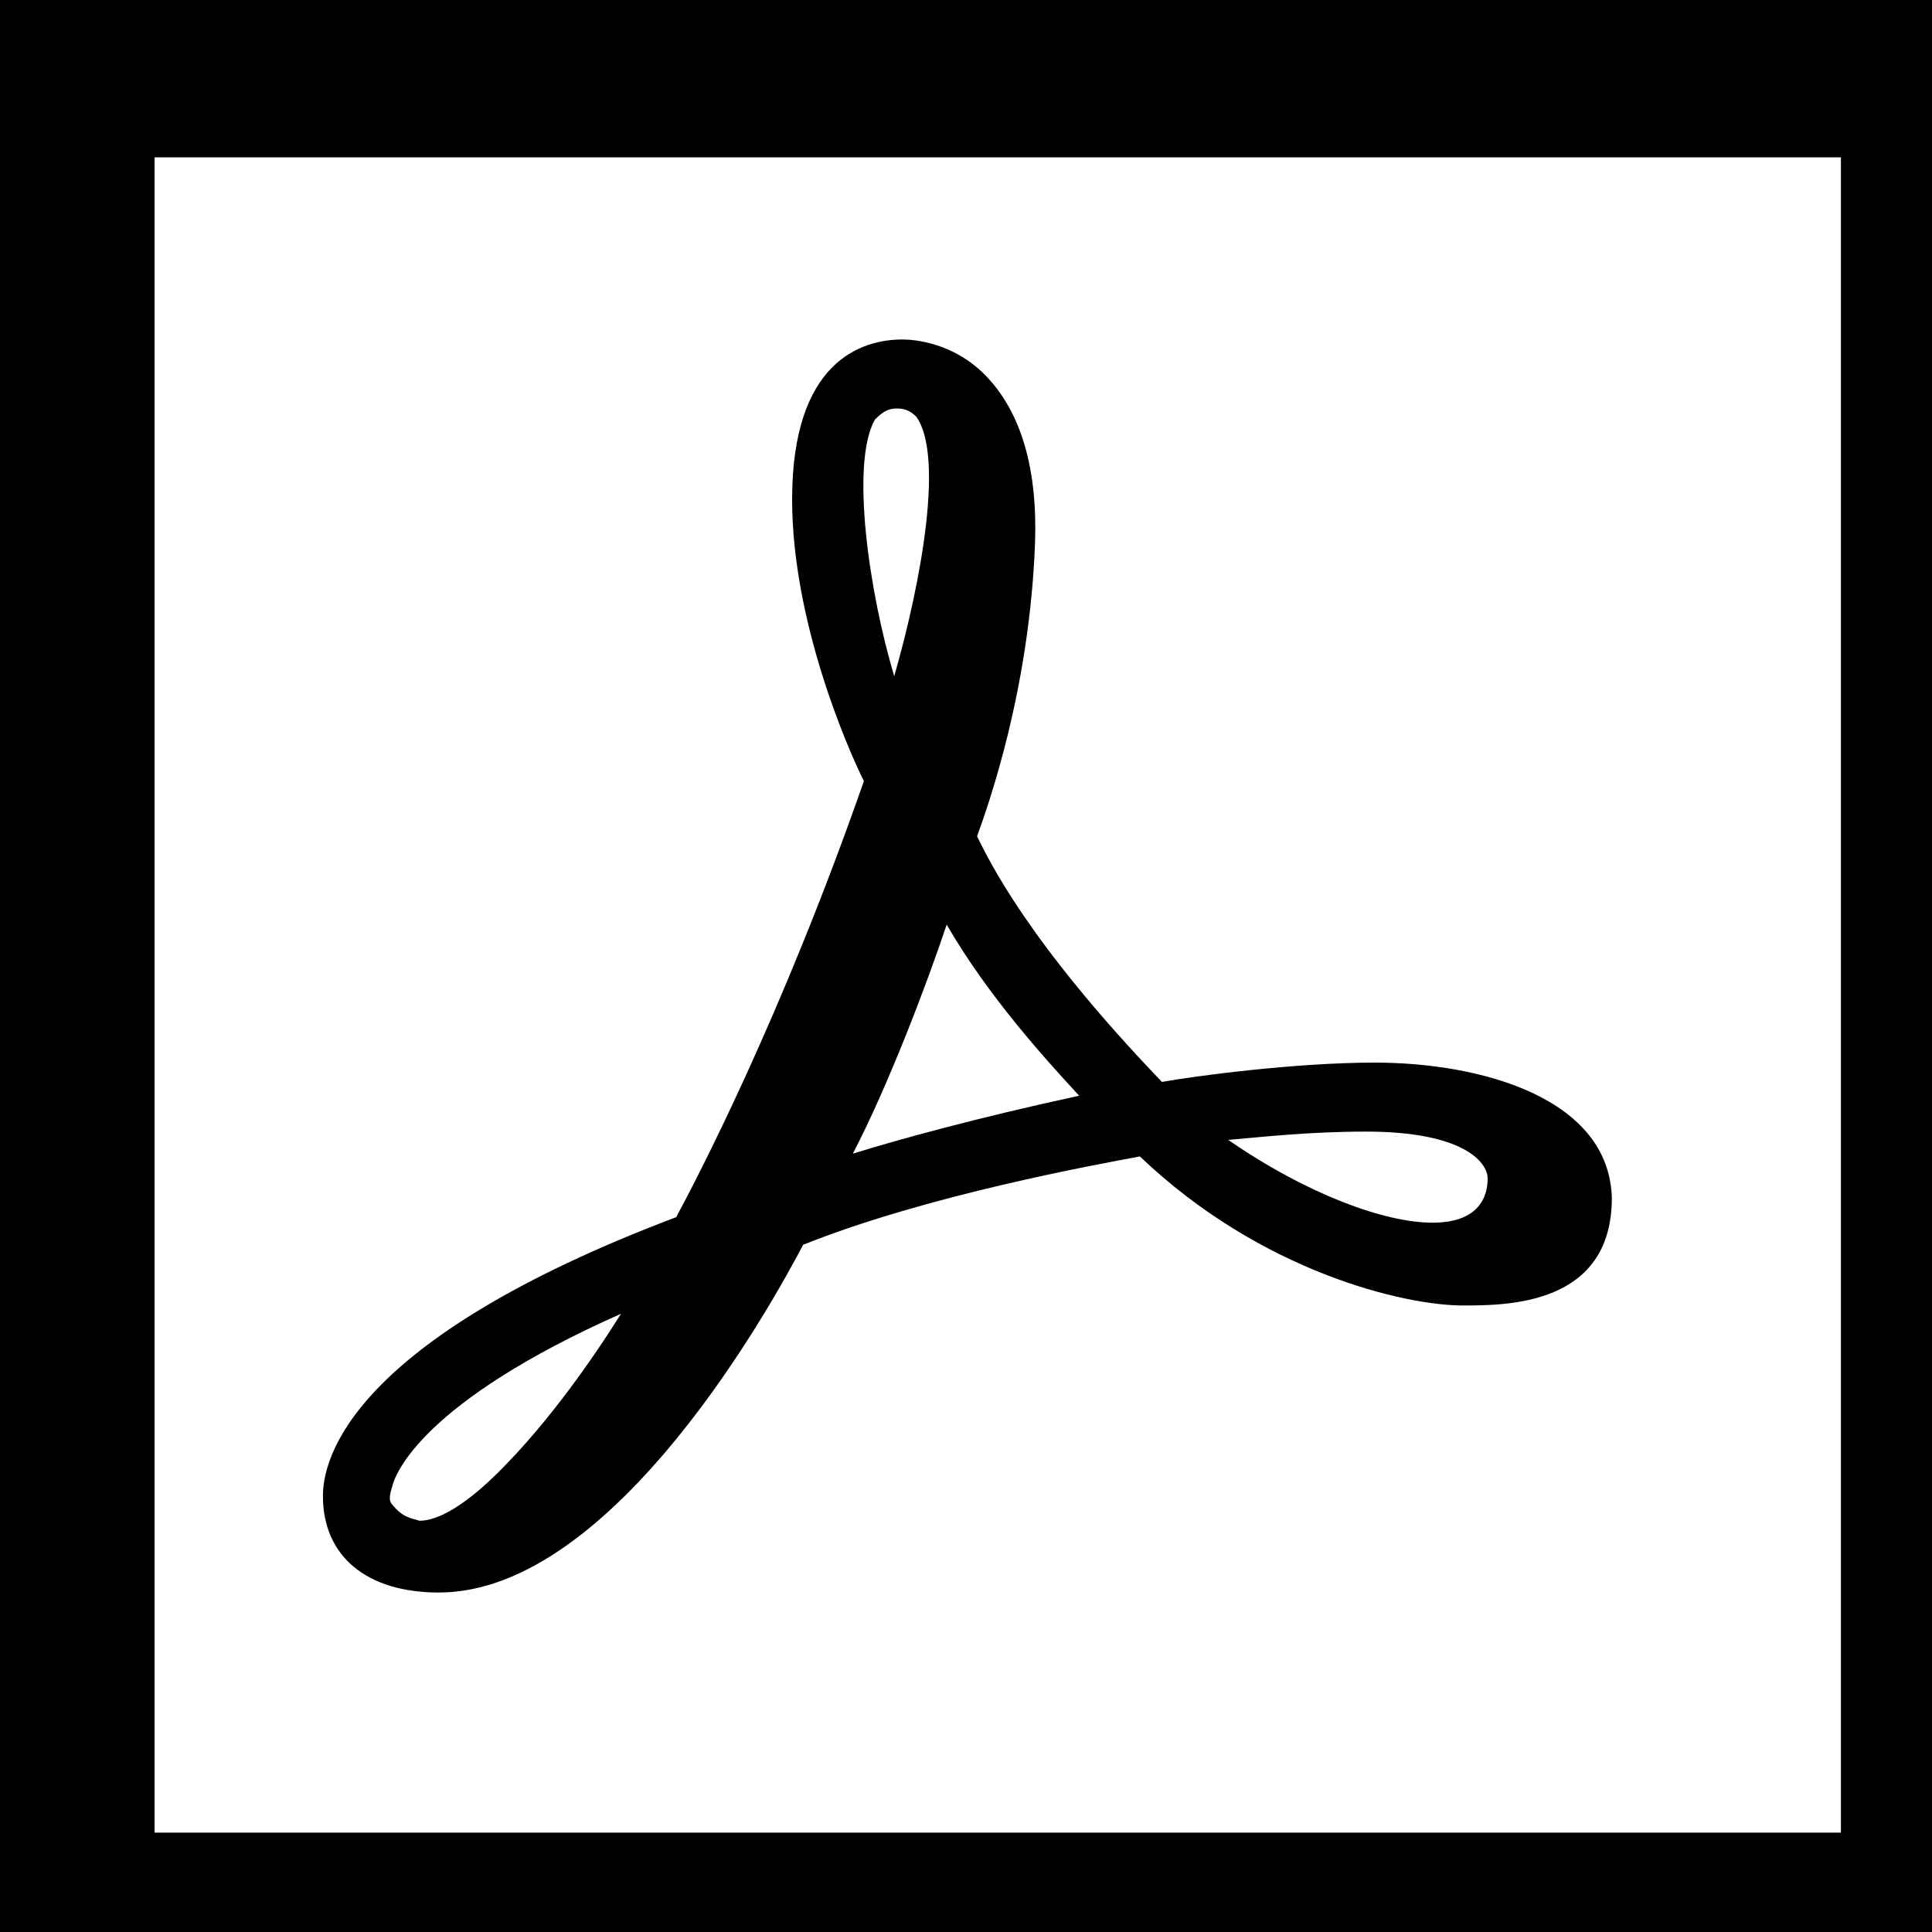
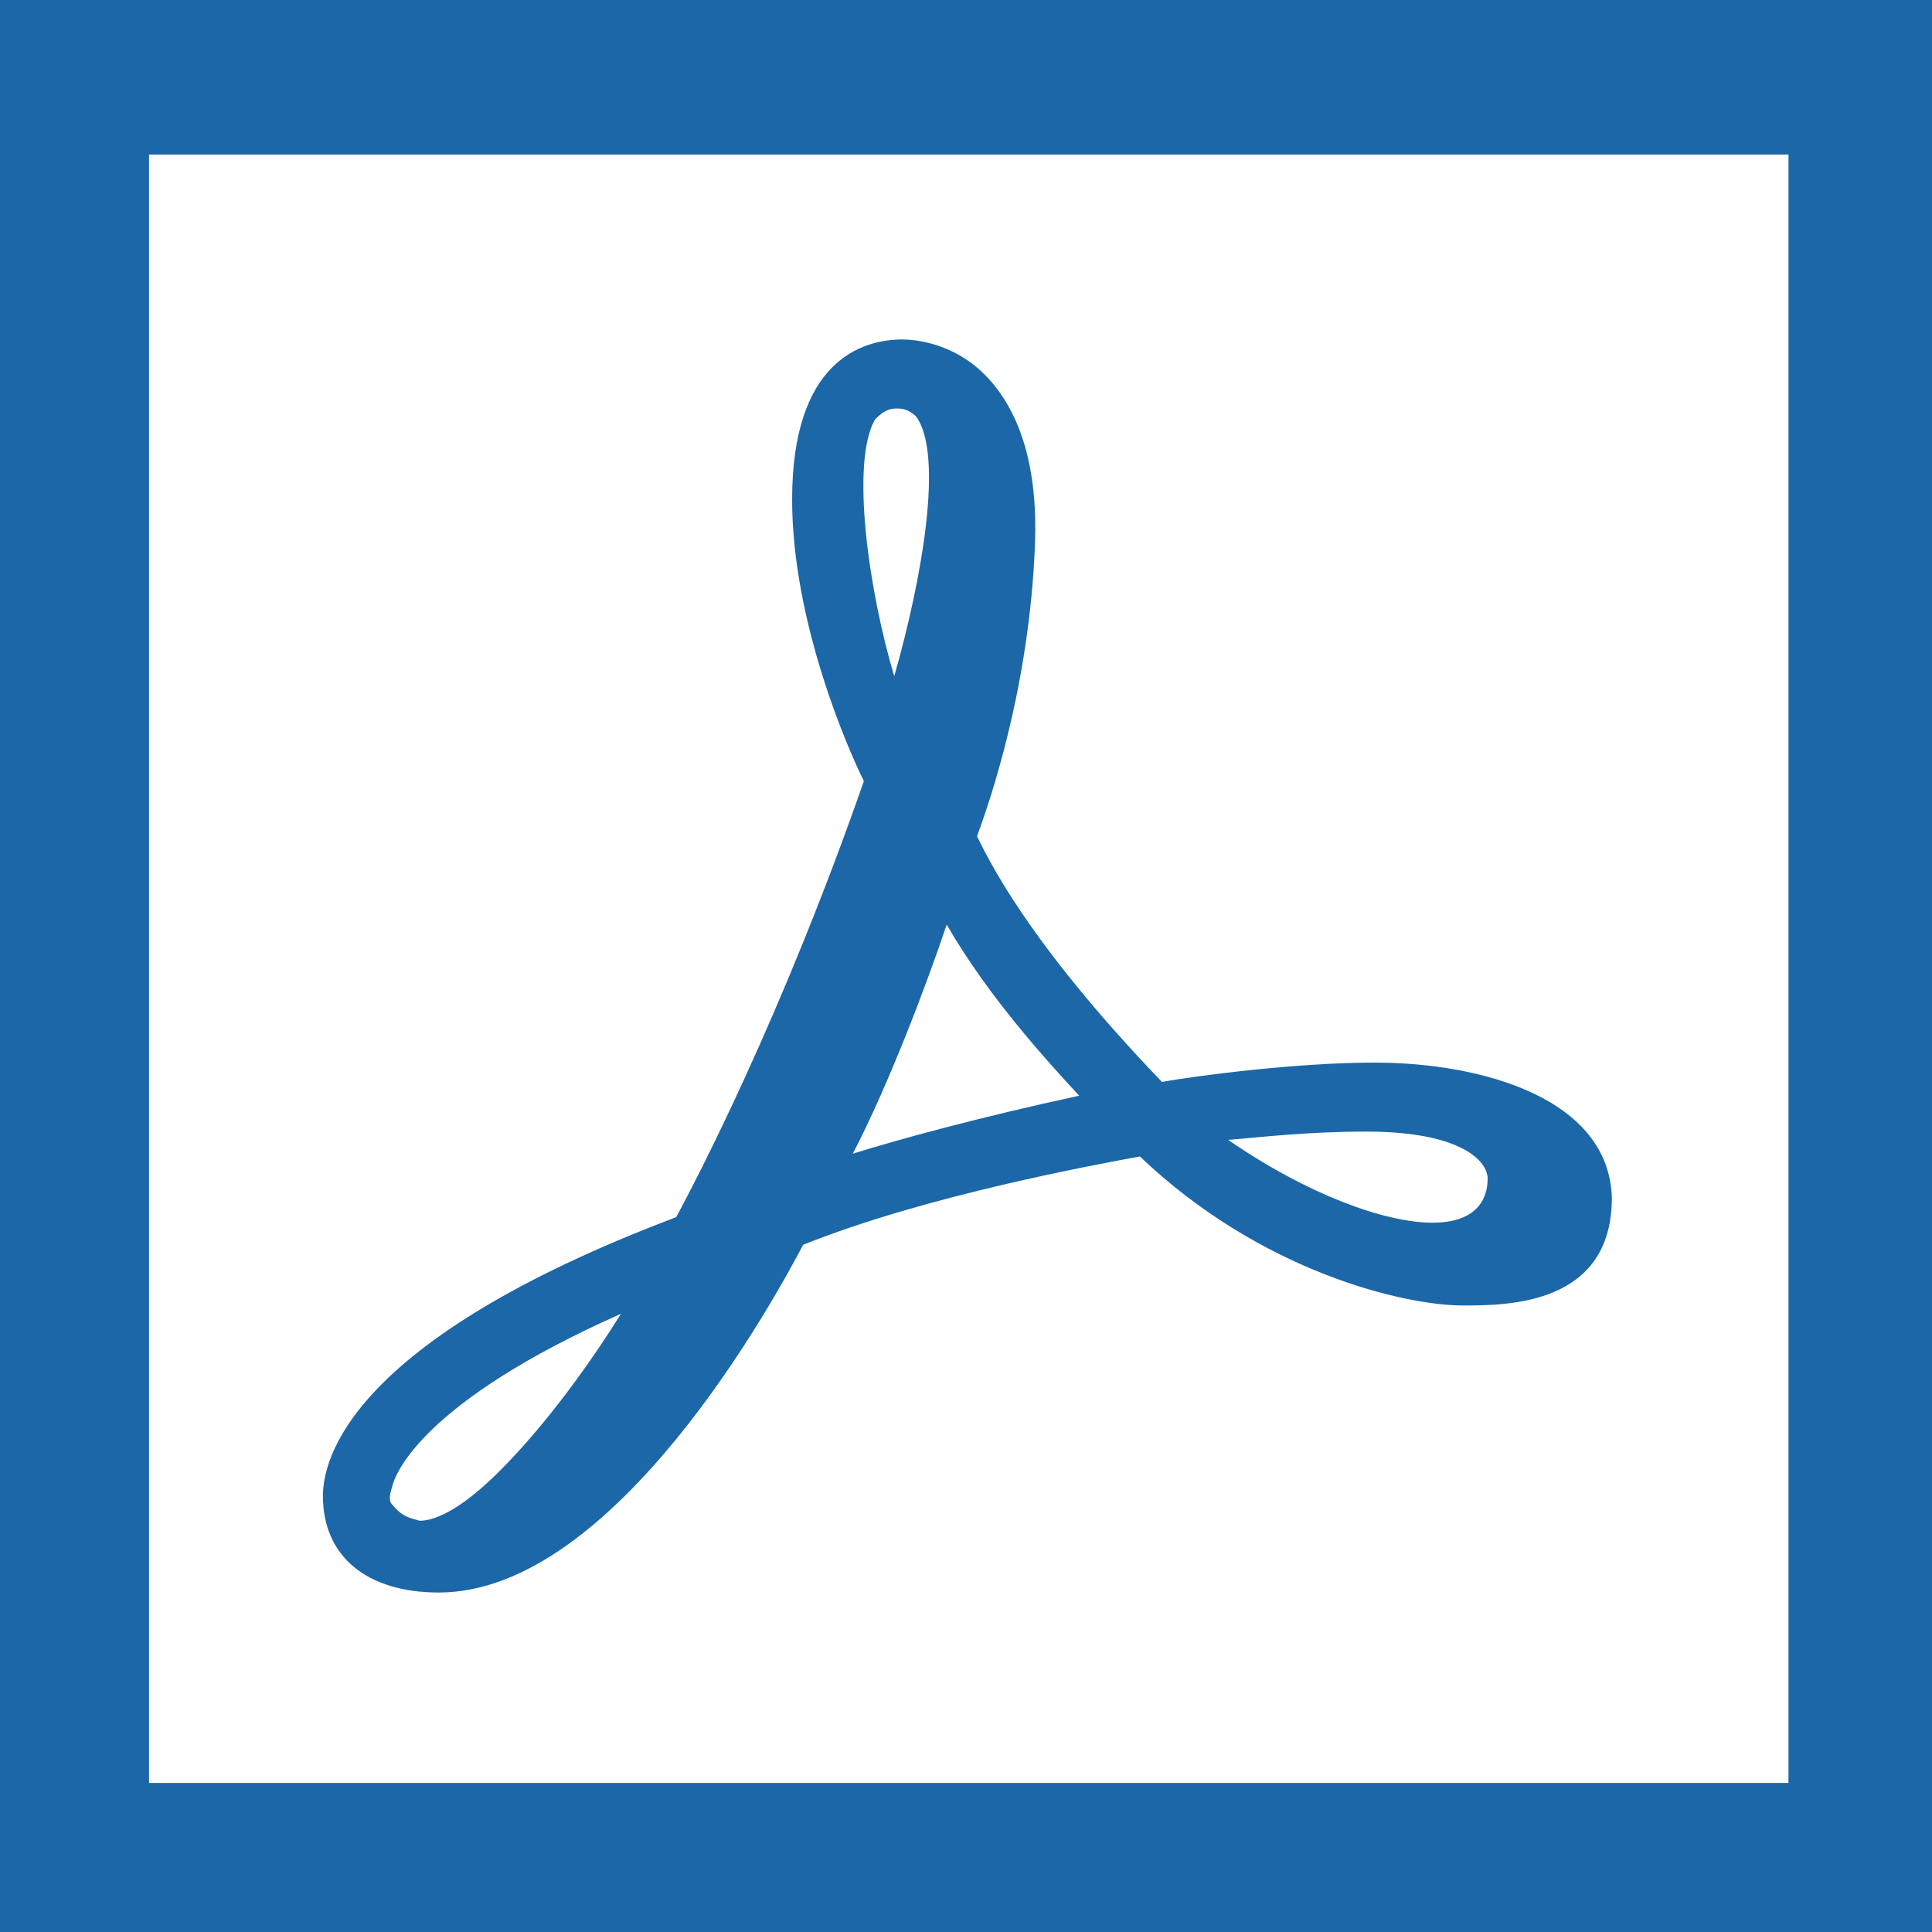
<svg xmlns="http://www.w3.org/2000/svg" version="1.1" id="Layer_1" x="0px" y="0px" viewBox="0 0 70 70" style="enable-background:new 0 0 70 70;" xml:space="preserve">
-   <path d="M49.8,38.5c-2.9,0-6.6,0.5-7.7,0.7c-4.9-5.1-6.3-8.1-6.7-8.9c0.4-1.1,1.9-5.3,2.1-10.6c0.1-2.7-0.5-4.7-1.7-6  s-2.7-1.4-3.1-1.4c-1.5,0-4,0.8-4,5.8c0,4.4,2,9,2.6,10.2c-3,8.6-6.1,14.5-6.8,15.8c-11.9,4.5-12.8,8.8-12.8,10.1  c0,2.2,1.6,3.5,4.2,3.5c6.4,0,12.2-10.7,13.2-12.6c4.5-1.8,10.6-2.9,12.2-3.2c4.4,4.2,9.6,5.4,11.7,5.4c1.6,0,5.4,0,5.4-3.9  C58.3,39.8,53.7,38.5,49.8,38.5z M49.5,41c3.5,0,4.4,1.1,4.4,1.7c0,0.4-0.1,1.6-2,1.6c-1.7,0-4.5-1-7.4-3C45.7,41.2,47.4,41,49.5,41  z M32.5,14.8c0.3,0,0.5,0.1,0.7,0.3c1,1.4,0.2,5.9-0.8,9.4c-0.9-3-1.6-7.7-0.7-9.3C32,14.9,32.2,14.8,32.5,14.8z M30.9,41.8  c1.3-2.5,2.7-6.2,3.4-8.3c1.5,2.6,3.6,4.9,4.8,6.2C35.4,40.5,32.5,41.3,30.9,41.8z M14.2,54.5c-0.1-0.1-0.1-0.3,0-0.6  c0.1-0.5,1.1-3.1,8.3-6.3c-1,1.6-2.6,3.9-4.4,5.7c-1.2,1.2-2.2,1.8-2.9,1.8C14.9,55,14.6,55,14.2,54.5z" />
-   <path d="M72,72c-24,0-48,0-72,0C0,48,0,24,0,0c24,0,48,0,72,0C72,24,72,48,72,72z M5.6,66.4c20.4,0,40.7,0,61.1,0  c0-20.2,0-40.4,0-60.7c-20.4,0-40.7,0-61.1,0C5.6,25.9,5.6,46.1,5.6,66.4z" />
+   <style type="text/css">
+ 	.st0{fill:#1C67A8;}
+ </style>
+   <path class="st0" d="M49.8,38.5c-2.9,0-6.6,0.5-7.7,0.7c-4.9-5.1-6.3-8.1-6.7-8.9c0.4-1.1,1.9-5.3,2.1-10.6c0.1-2.7-0.5-4.7-1.7-6  s-2.7-1.4-3.1-1.4c-1.5,0-4,0.8-4,5.8c0,4.4,2,9,2.6,10.2c-3,8.6-6.1,14.5-6.8,15.8c-11.9,4.5-12.8,8.8-12.8,10.1  c0,2.2,1.6,3.5,4.2,3.5c6.4,0,12.2-10.7,13.2-12.6c4.5-1.8,10.6-2.9,12.2-3.2c4.4,4.2,9.6,5.4,11.7,5.4c1.6,0,5.4,0,5.4-3.9  C58.3,39.8,53.7,38.5,49.8,38.5z M49.5,41c3.5,0,4.4,1.1,4.4,1.7c0,0.4-0.1,1.6-2,1.6c-1.7,0-4.5-1-7.4-3C45.7,41.2,47.4,41,49.5,41  z M32.5,14.8c0.3,0,0.5,0.1,0.7,0.3c1,1.4,0.2,5.9-0.8,9.4c-0.9-3-1.6-7.7-0.7-9.3C32,14.9,32.2,14.8,32.5,14.8z M30.9,41.8  c1.3-2.5,2.7-6.2,3.4-8.3c1.5,2.6,3.6,4.9,4.8,6.2C35.4,40.5,32.5,41.3,30.9,41.8z M14.2,54.5c-0.1-0.1-0.1-0.3,0-0.6  c0.1-0.5,1.1-3.1,8.3-6.3c-1,1.6-2.6,3.9-4.4,5.7c-1.2,1.2-2.2,1.8-2.9,1.8C14.9,55,14.6,55,14.2,54.5z" />
+   <path class="st0" d="M70,70c-23.3,0-46.7,0-70,0C0,46.7,0,23.3,0,0c23.3,0,46.7,0,70,0C70,23.3,70,46.7,70,70z M5.4,64.6  c19.8,0,39.6,0,59.4,0c0-19.6,0-39.3,0-59c-19.8,0-39.6,0-59.4,0C5.4,25.2,5.4,44.8,5.4,64.6z" />
</svg>
